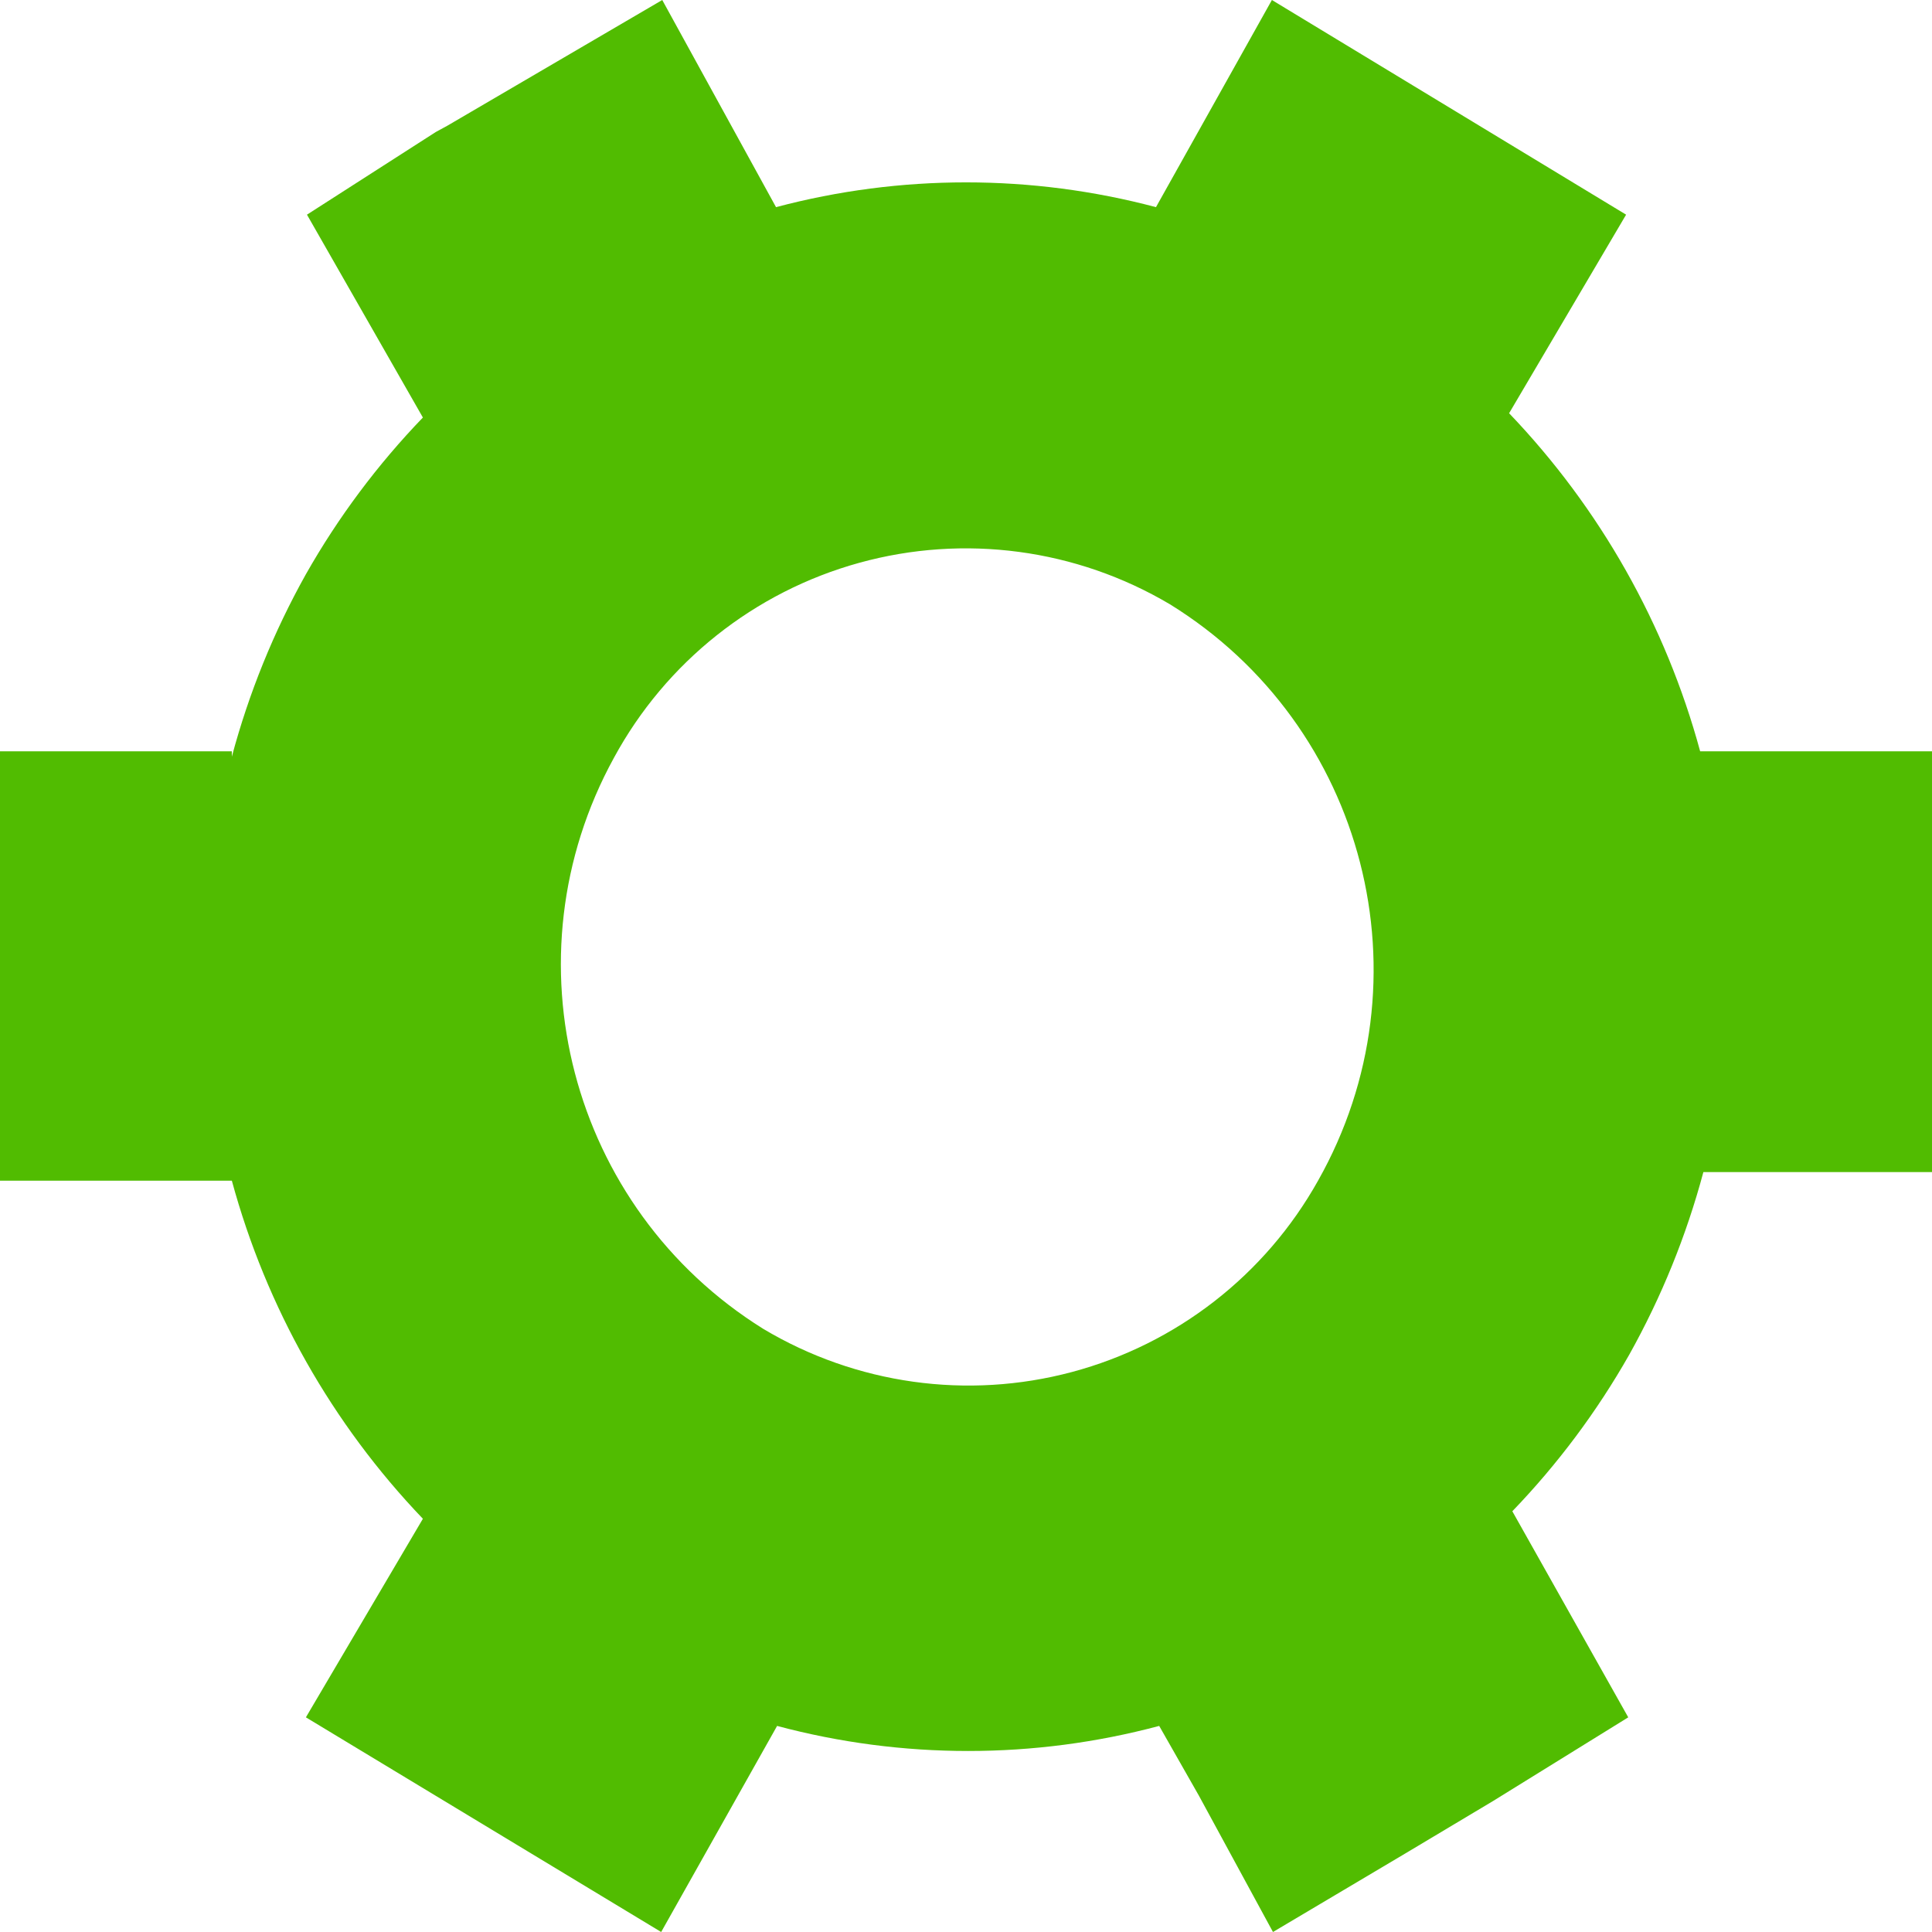
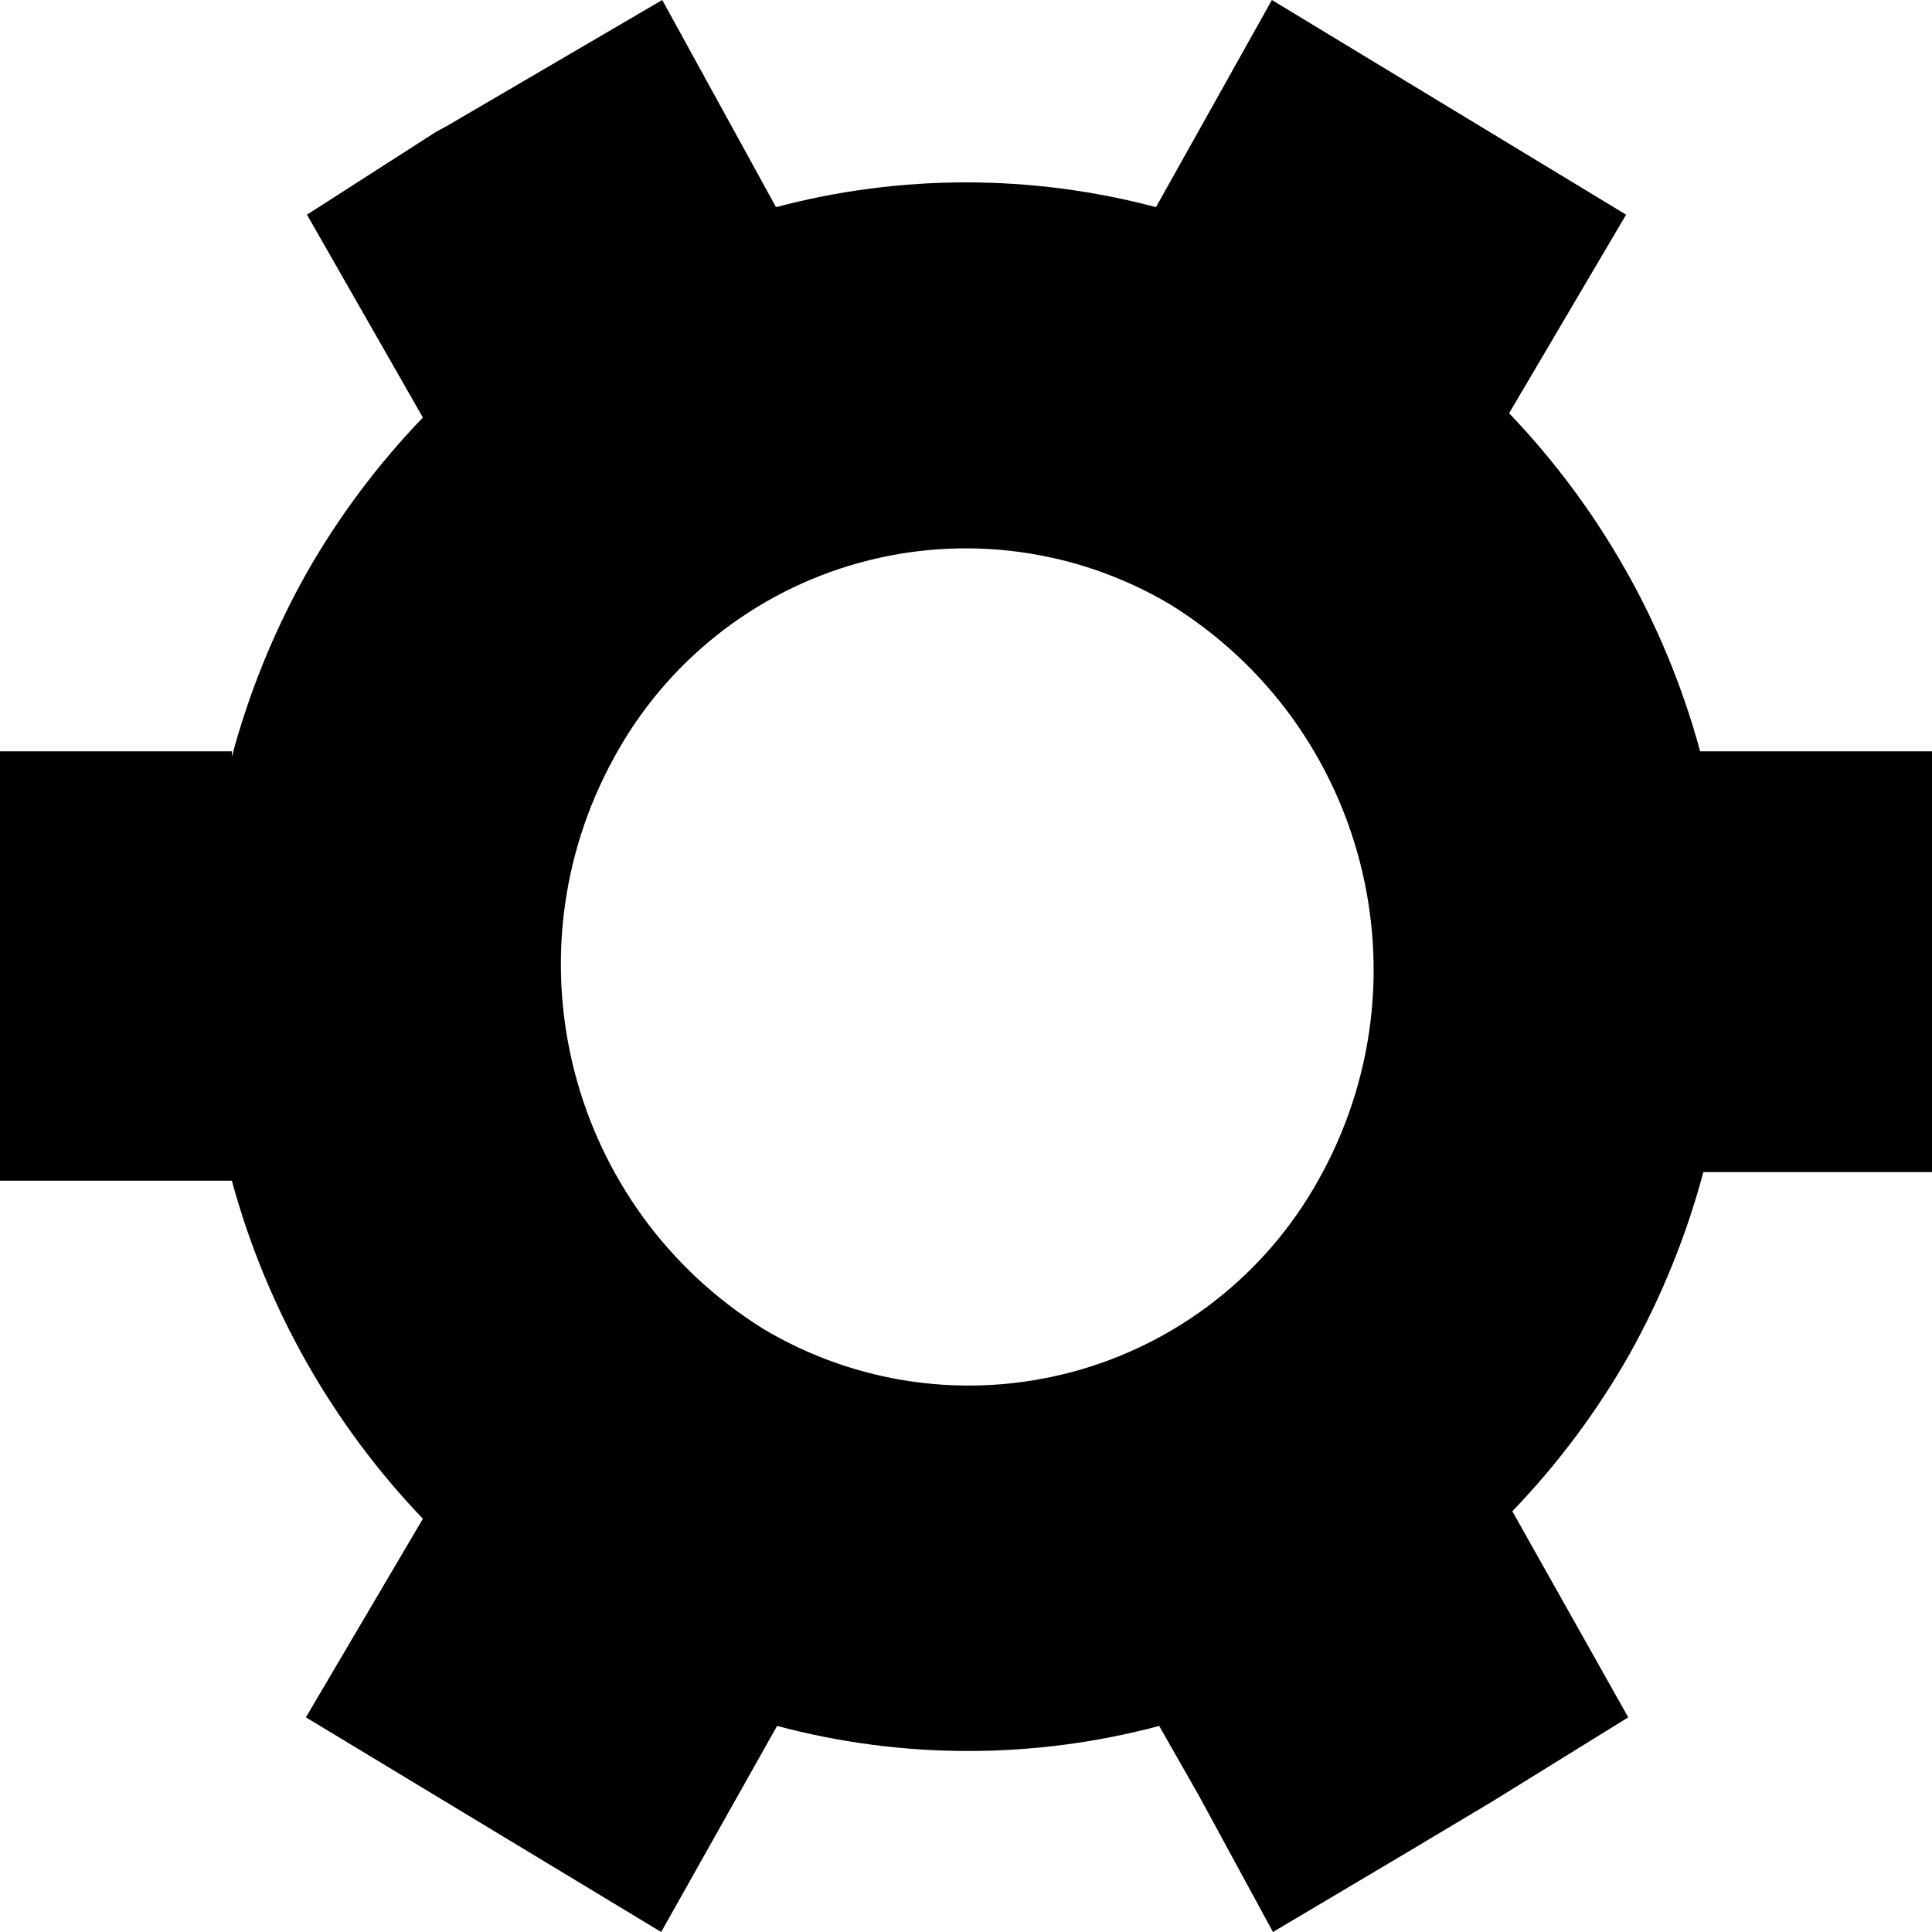
<svg xmlns="http://www.w3.org/2000/svg" t="1543826054704" class="icon" style="" viewBox="0 0 1024 1024" version="1.1" p-id="1101" width="200" height="200">
  <defs>
    <style type="text/css" />
  </defs>
-   <path d="M1024 539.876V398.222h-122.88a417.564 417.564 0 0 0-101.262-179.2L861.867 113.778l-187.733-113.778-61.44 109.796a392.533 392.533 0 0 0-201.387 0L351.004 0l-113.778 66.56-6.258 3.413-68.267 43.804 61.44 107.52a414.151 414.151 0 0 0-62.009 83.058 420.978 420.978 0 0 0-39.253 96.711V398.222H0v227.556h122.88a417.564 417.564 0 0 0 101.262 179.2L162.133 910.222l188.302 113.778 61.44-109.227a392.533 392.533 0 0 0 202.524 0l21.049 36.978 39.253 72.249 69.973-41.529 46.649-27.876 71.68-44.373-61.44-109.227a414.72 414.72 0 0 0 62.009-83.058 421.547 421.547 0 0 0 39.253-96.711H1024V539.876zM404.48 704.284a227.556 227.556 0 0 1-79.076-302.649 212.196 212.196 0 0 1 294.684-81.351A227.556 227.556 0 0 1 698.596 625.778a212.196 212.196 0 0 1-294.116 78.507z" p-id="1102" fill="#51BC01" />
+   <path d="M1024 539.876V398.222h-122.88a417.564 417.564 0 0 0-101.262-179.2L861.867 113.778l-187.733-113.778-61.44 109.796a392.533 392.533 0 0 0-201.387 0L351.004 0l-113.778 66.56-6.258 3.413-68.267 43.804 61.44 107.52a414.151 414.151 0 0 0-62.009 83.058 420.978 420.978 0 0 0-39.253 96.711V398.222H0v227.556h122.88a417.564 417.564 0 0 0 101.262 179.2L162.133 910.222l188.302 113.778 61.44-109.227a392.533 392.533 0 0 0 202.524 0l21.049 36.978 39.253 72.249 69.973-41.529 46.649-27.876 71.68-44.373-61.44-109.227a414.72 414.72 0 0 0 62.009-83.058 421.547 421.547 0 0 0 39.253-96.711H1024V539.876zM404.48 704.284a227.556 227.556 0 0 1-79.076-302.649 212.196 212.196 0 0 1 294.684-81.351A227.556 227.556 0 0 1 698.596 625.778a212.196 212.196 0 0 1-294.116 78.507z" p-id="1102" />
</svg>
